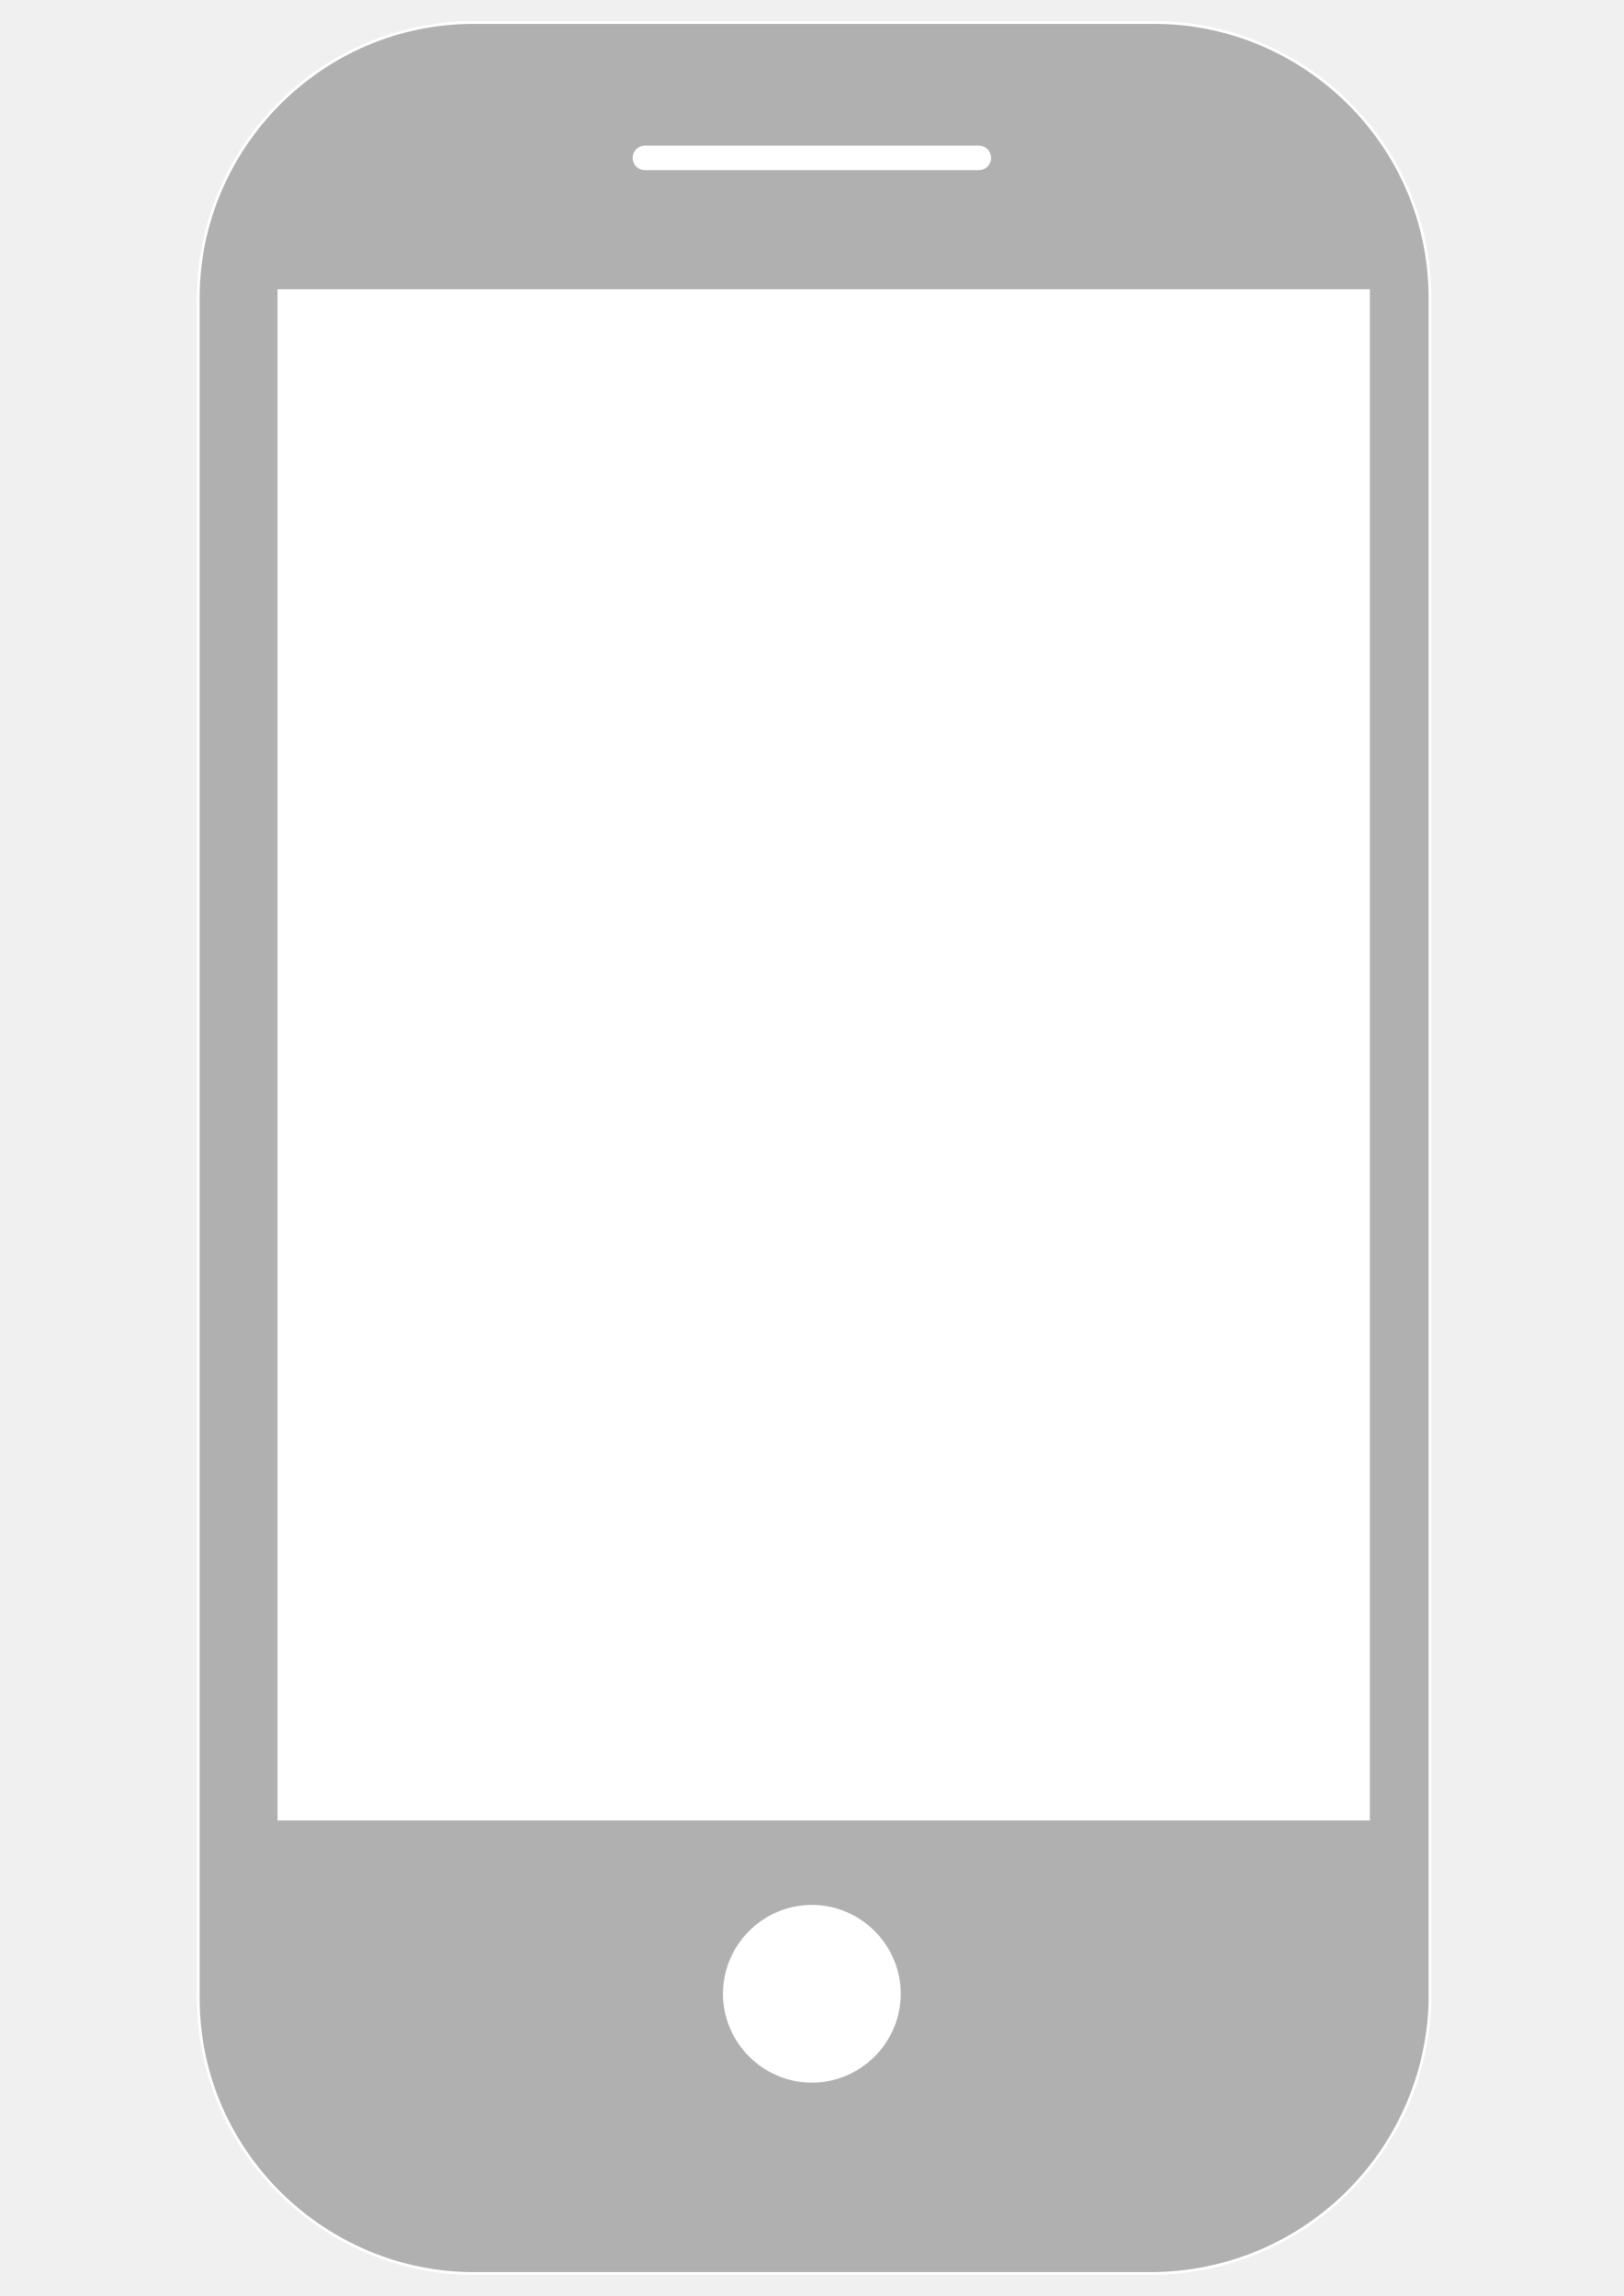
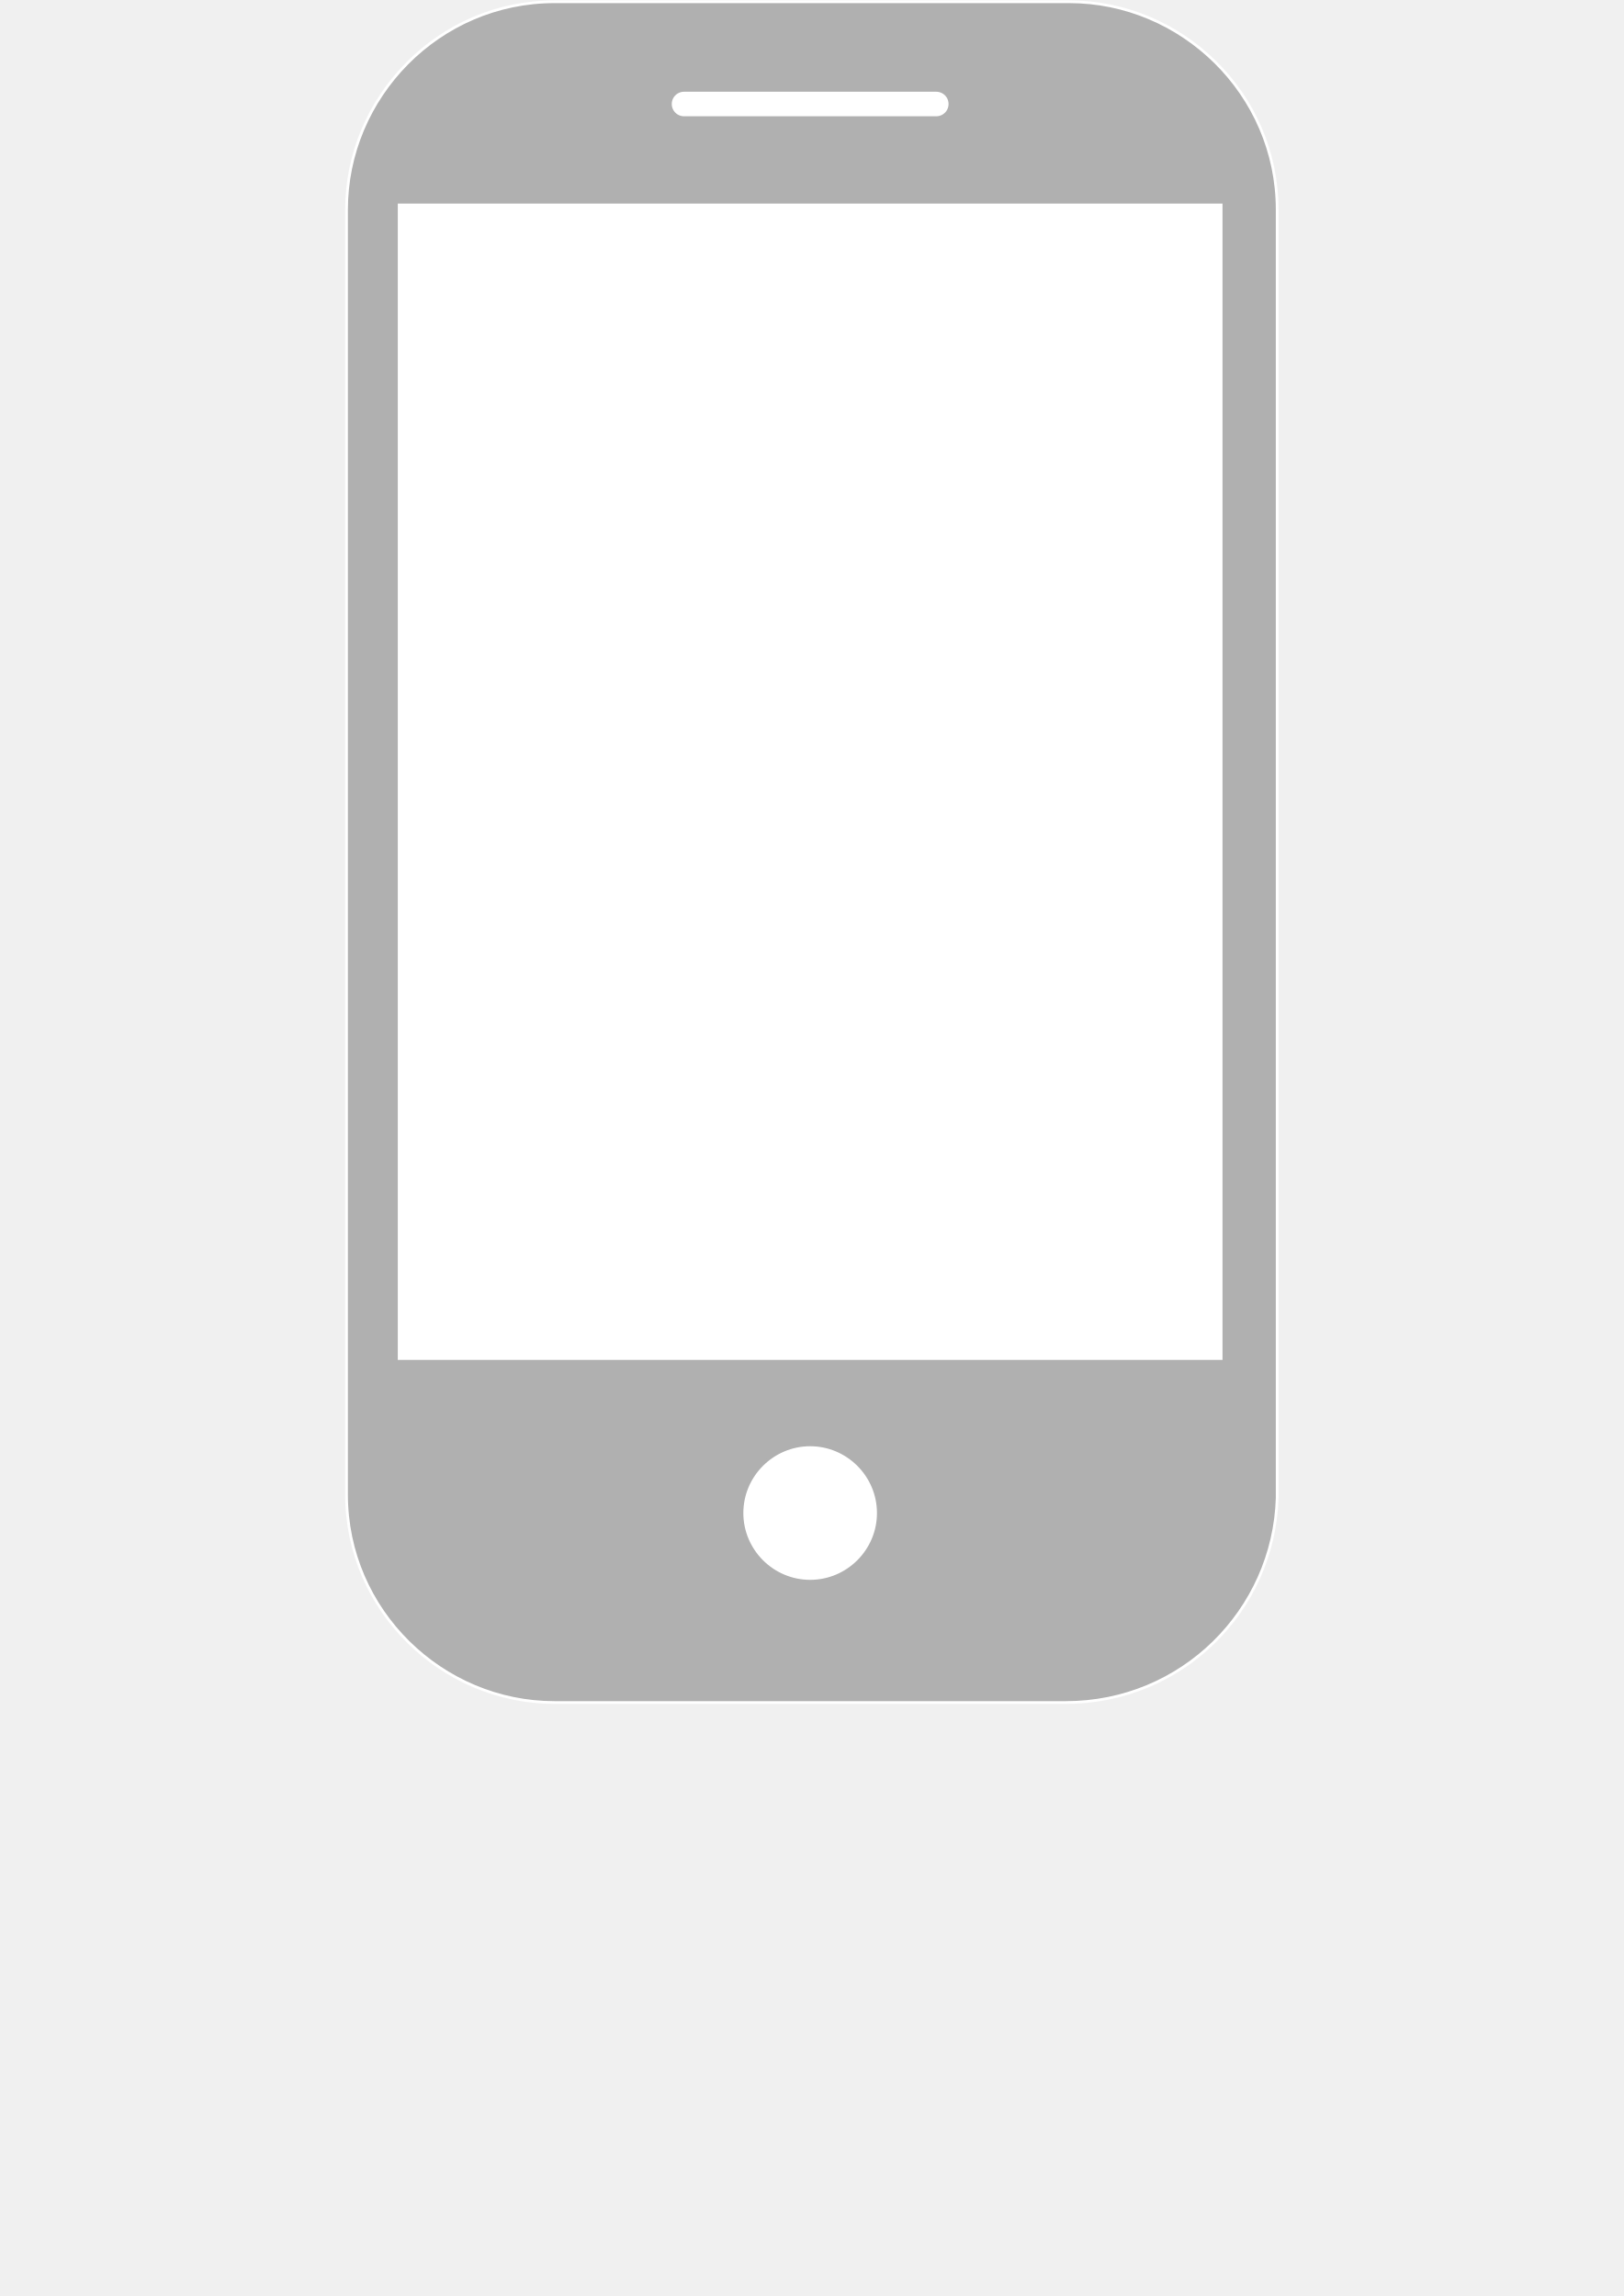
<svg xmlns="http://www.w3.org/2000/svg" version="1.1" id="Calque_1" x="0px" y="0px" width="595.279px" height="841.891px" viewBox="0 0 595.279 841.891" enable-background="new 0 0 595.279 841.891" xml:space="preserve">
-   <path fill="#B0B0B0" stroke="#FFFFFF" stroke-miterlimit="10" d="M421.691,833.62H173.589c-54.582,0-100.895-44.658-100.895-100.895  V109.165c0-54.583,44.658-100.895,100.895-100.895h249.756c54.582,0,100.894,44.658,100.894,100.895V734.38  C522.585,788.962,477.927,833.62,421.691,833.62z" />
-   <line fill="#B0B0B0" stroke="#FFFFFF" stroke-width="9" stroke-linecap="round" stroke-miterlimit="10" x1="236.442" y1="57.89" x2="358.838" y2="57.89" />
-   <path fill="#FFFFFF" stroke="#B0B0B0" stroke-miterlimit="10" d="M297.64,764.151L297.64,764.151  c-18.194,0-33.08-14.886-33.08-33.08l0,0c0-18.193,14.886-33.08,33.08-33.08l0,0c18.194,0,33.08,14.887,33.08,33.08l0,0  C330.72,749.266,315.834,764.151,297.64,764.151z" />
-   <rect x="101.24" y="105.549" fill="#FFFFFF" stroke="#B0B0B0" stroke-miterlimit="10" width="401.48" height="562.472" />
+   <path fill="#B0B0B0" stroke="#FFFFFF" stroke-miterlimit="10" d="M390.749,624.274H203.284c-41.243,0-76.237-33.743-76.237-76.235  V76.879c0-41.242,33.744-76.236,76.237-76.236h188.713c41.242,0,76.236,33.744,76.236,76.236v472.41  C466.981,590.531,433.239,624.274,390.749,624.274z" />
+   <line fill="none" stroke="#FFFFFF" stroke-width="9" stroke-linecap="round" stroke-miterlimit="10" x1="250.774" y1="38.136" x2="343.255" y2="38.136" />
+   <path fill="#FFFFFF" stroke="#B0B0B0" stroke-miterlimit="10" d="M297.016,579.792L297.016,579.792  c-13.748,0-24.995-11.248-24.995-24.995l0,0c0-13.747,11.247-24.995,24.995-24.995l0,0c13.747,0,24.995,11.248,24.995,24.995l0,0  C322.011,568.544,310.763,579.792,297.016,579.792z" />
+   <rect x="145.337" y="74.147" fill="#FFFFFF" stroke="#B0B0B0" stroke-miterlimit="10" width="303.357" height="425.001" />
</svg>
